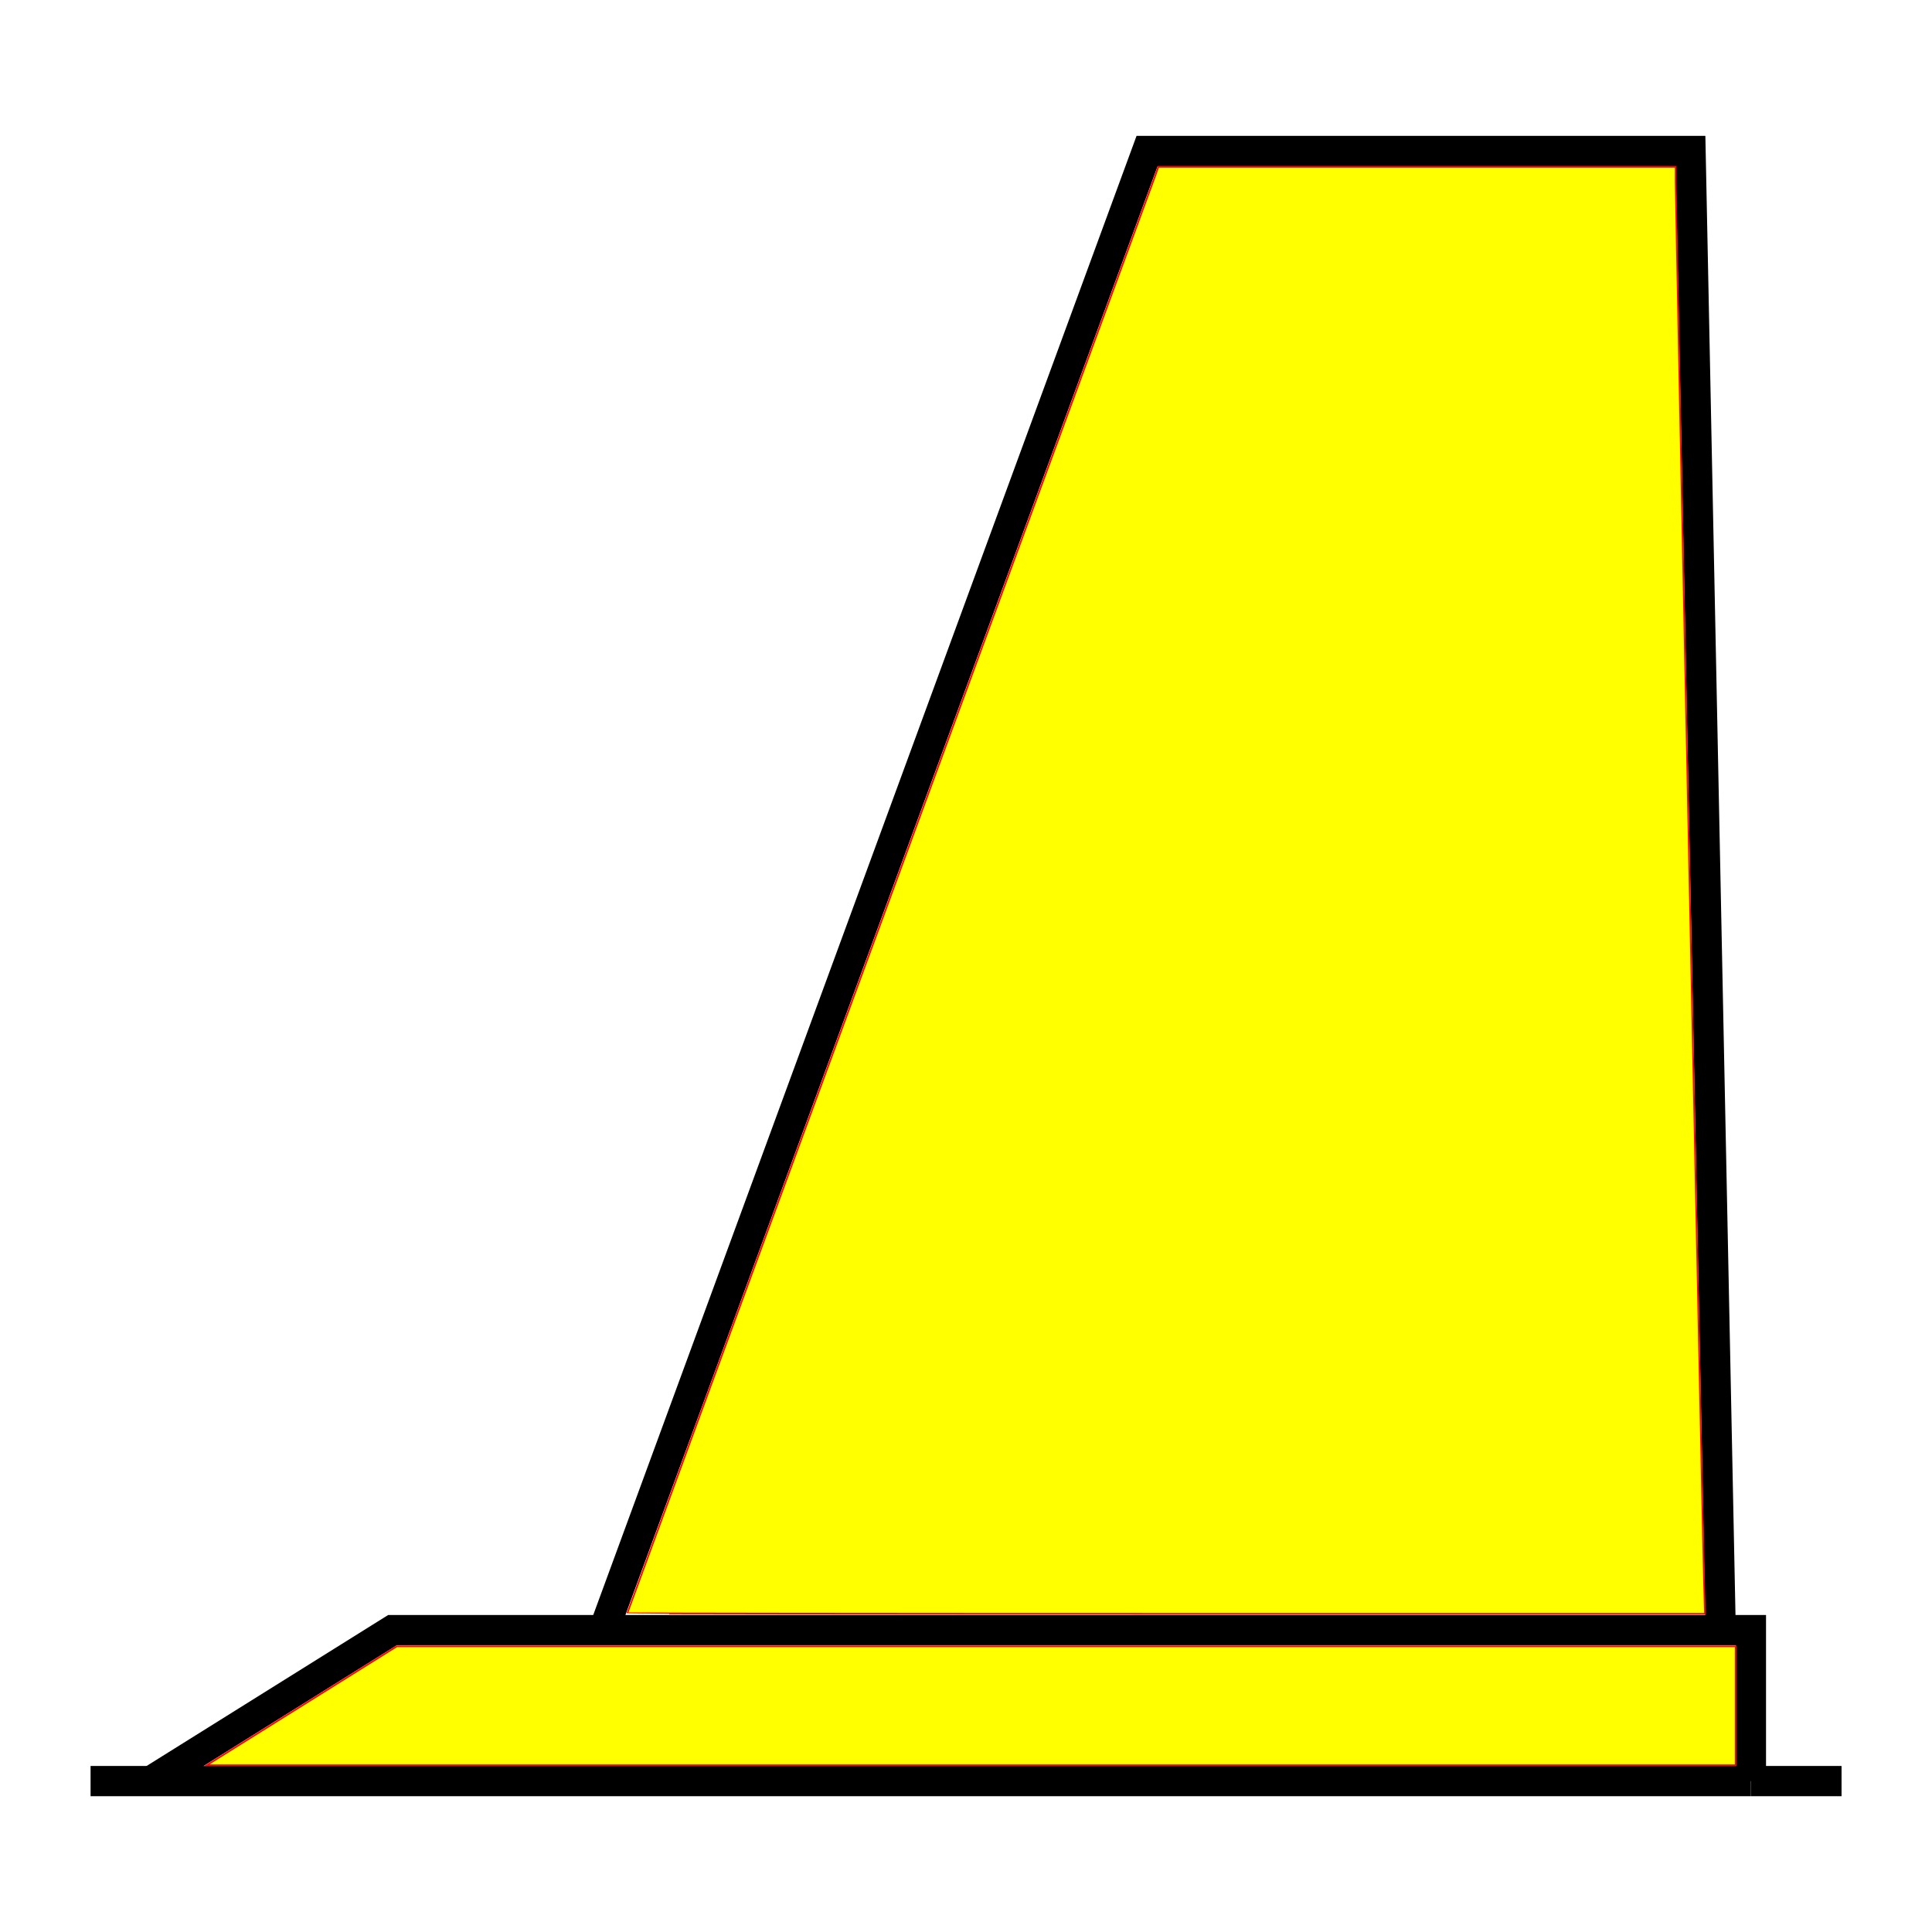
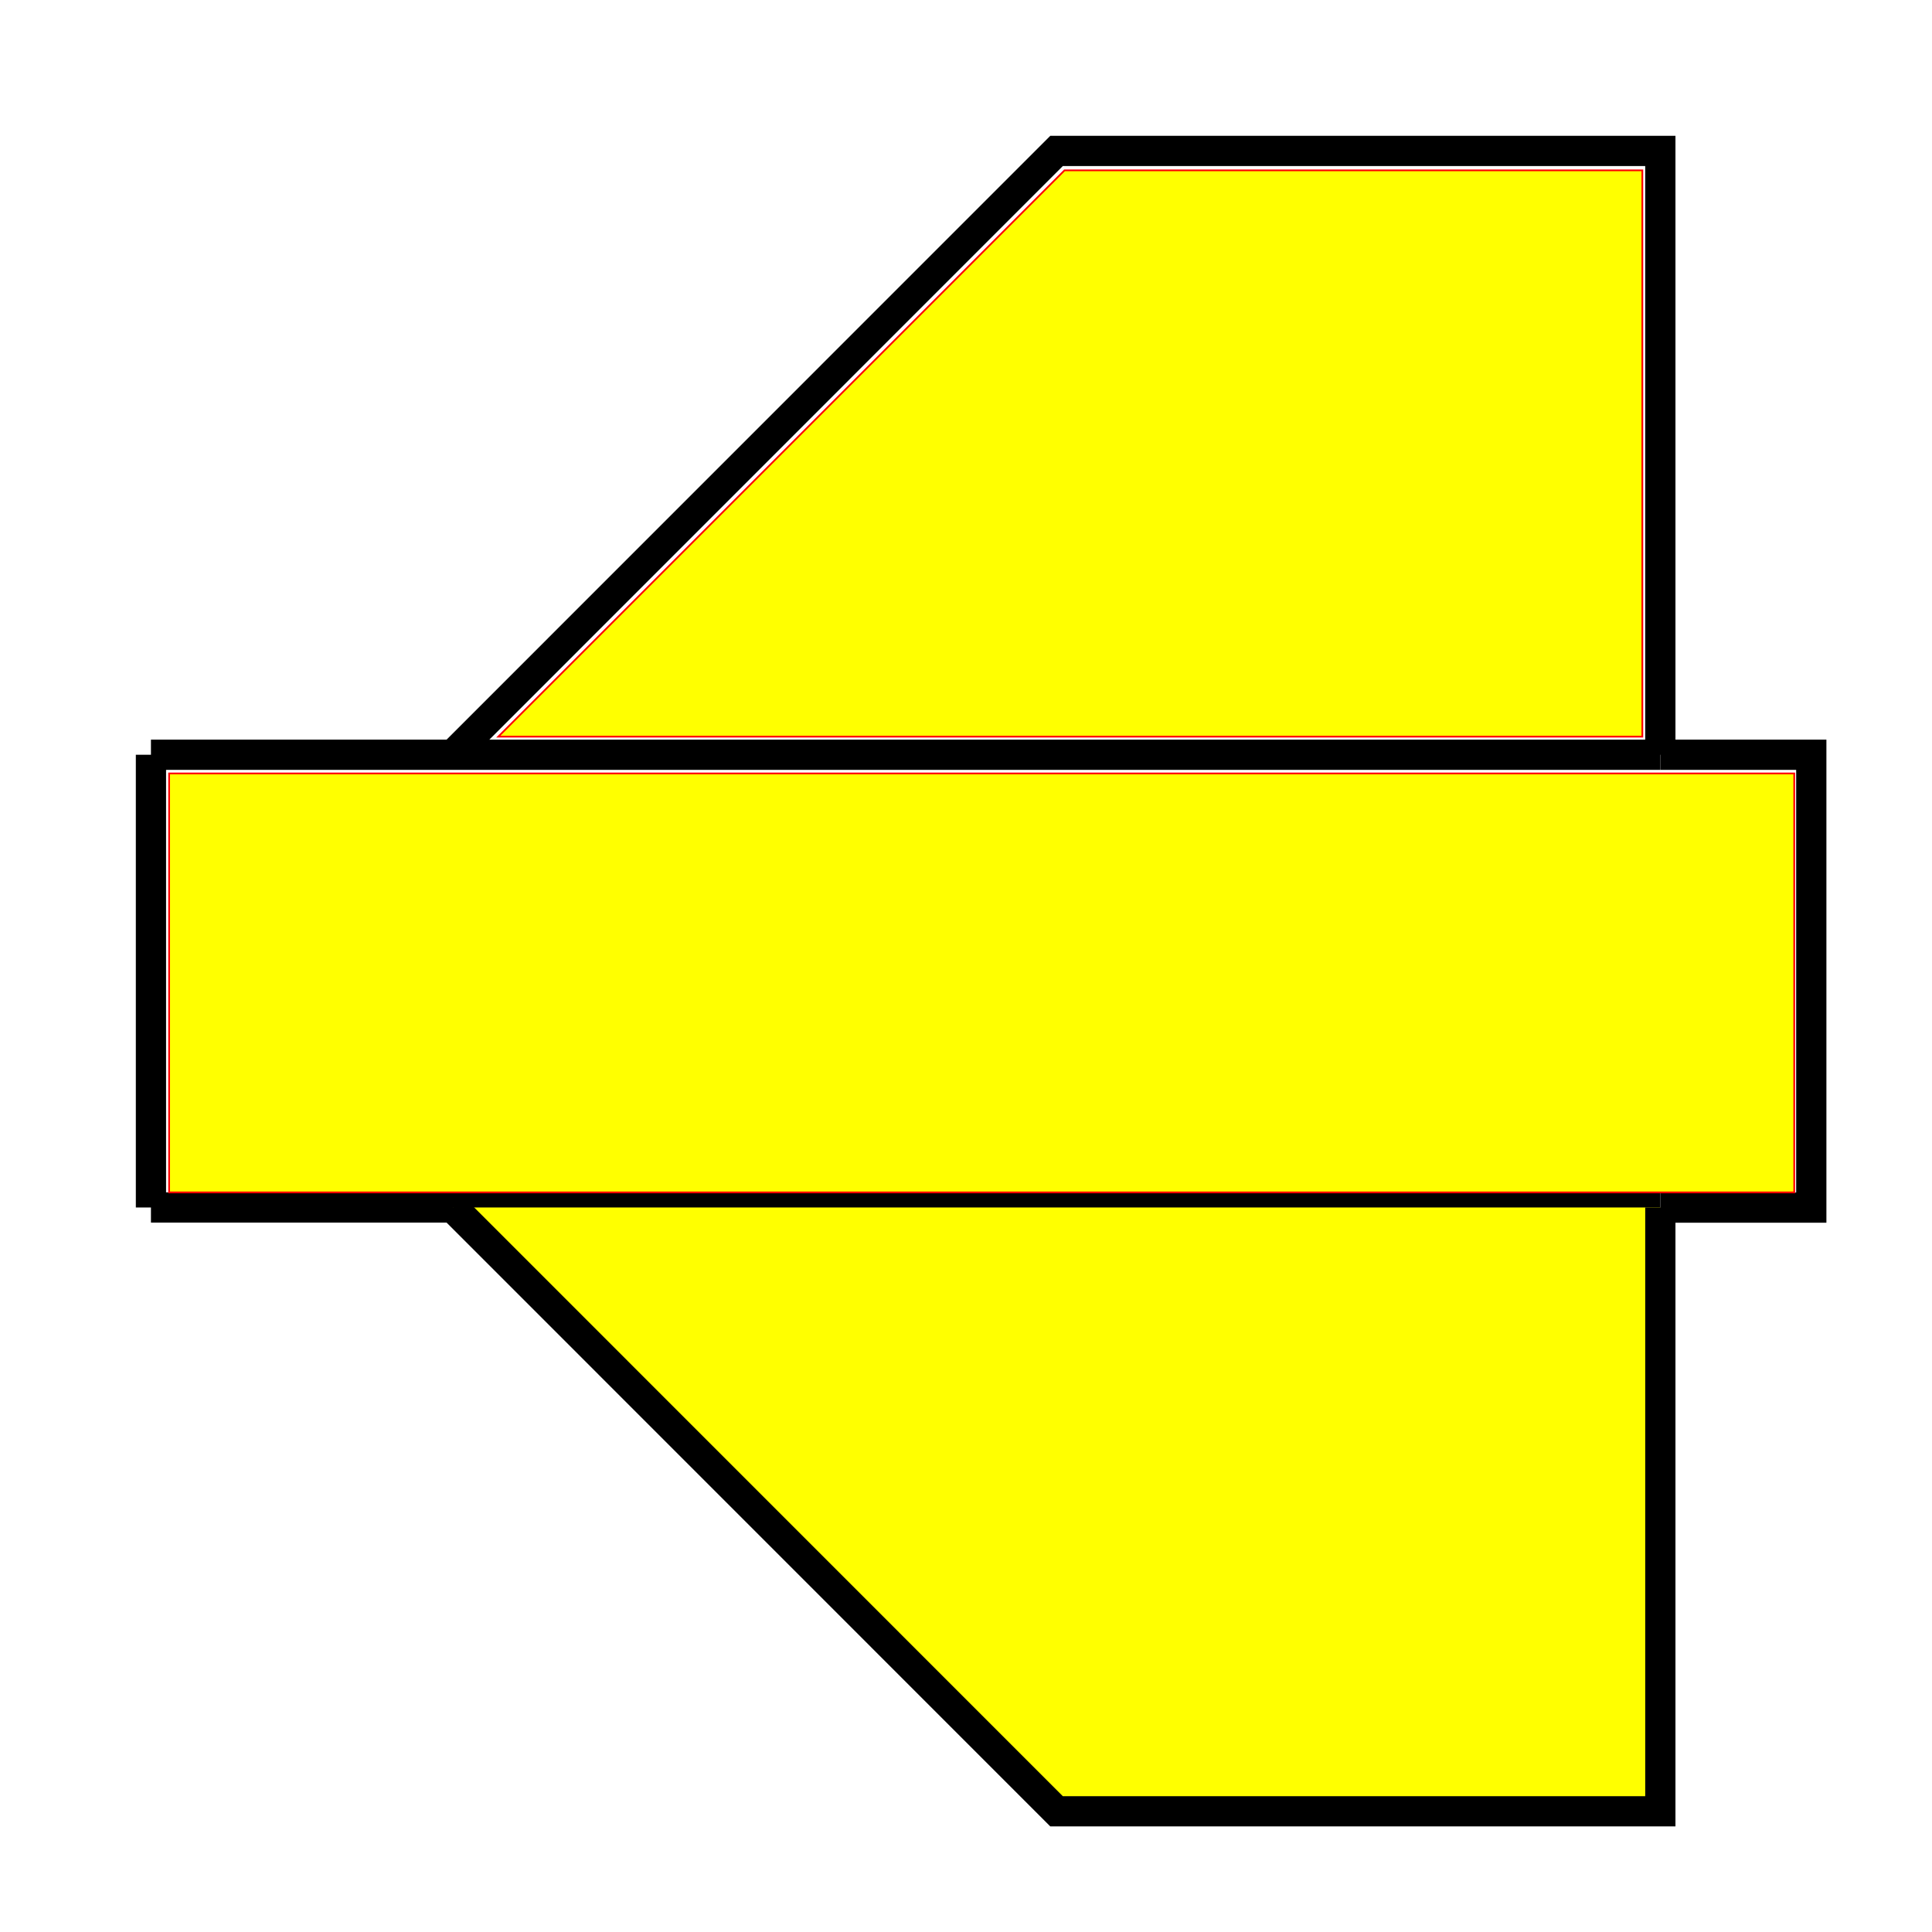
<svg xmlns="http://www.w3.org/2000/svg" width="64" height="64" viewBox="0 0 16.933 16.933" version="1.1" id="svg1509">
  <defs id="defs1503" />
  <g id="layer1">
-     <g id="g866" transform="translate(0.09719092,0.1393135)">
-       <g id="g849" transform="translate(-0.6263571,0.91902)">
-         <path style="fill:none;stroke:#000000;stroke-width:0.265px;stroke-linecap:butt;stroke-linejoin:miter;stroke-opacity:1" d="M 1.323,14.552 H 15.875" id="path2074" />
-         <path style="fill:none;stroke:#000000;stroke-width:0.265px;stroke-linecap:butt;stroke-linejoin:miter;stroke-opacity:1" d="M 1.852,14.552 3.969,13.229 H 15.875 v 1.323" id="path842" />
-         <path style="fill:none;stroke:#000000;stroke-width:0.265px;stroke-linecap:butt;stroke-linejoin:miter;stroke-opacity:1" d="M 5.821,13.229 10.583,0.265 h 4.763 L 15.61,13.229" id="path844" />
-       </g>
-       <path style="fill:#ffff00;stroke:#ff0000;stroke-width:0.014" d="m 5.401,14 c 0,-0.003 1.037,-2.829 2.306,-6.28 1.268,-3.451 2.315,-6.302 2.327,-6.336 l 0.021,-0.061 h 2.267 2.267 v 0.13 c 0,0.182 0.239,11.957 0.249,12.285 l 0.008,0.267 H 10.123 c -2.597,0 -4.722,-0.003 -4.722,-0.005 z" id="path851" />
-       <path style="fill:#ffff00;stroke:#ff0000;stroke-width:0.014" d="m 2.548,14.811 0.833,-0.521 h 5.867 5.867 v 0.521 0.521 H 8.415 1.715 Z" id="path853" />
-       <path style="fill:none;stroke:#000000;stroke-width:0.265px;stroke-linecap:butt;stroke-linejoin:miter;stroke-opacity:1" d="m 15.249,15.471 h 0.794" id="path857" />
-     </g>
+     <path style="fill:none;stroke:#000000;stroke-width:0.265px;stroke-linecap:butt;stroke-linejoin:miter;stroke-opacity:1" d="M 1.323,6.615 H 14.552" id="path839" />
+     <path style="fill:none;stroke:#000000;stroke-width:0.265px;stroke-linecap:butt;stroke-linejoin:miter;stroke-opacity:1" d="M 1.323,10.583 H 14.552" id="path841" />
+     <path style="fill:none;stroke:#000000;stroke-width:0.265px;stroke-linecap:butt;stroke-linejoin:miter;stroke-opacity:1" d="M 1.323,6.615 V 10.583" id="path843" />
+     <path style="fill:none;stroke:#000000;stroke-width:0.265px;stroke-linecap:butt;stroke-linejoin:miter;stroke-opacity:1" d="M 14.552,6.615 H 15.875 v 3.969 h -1.323" id="path845" />
+     <path style="fill:none;stroke:#000000;stroke-width:0.265px;stroke-linecap:butt;stroke-linejoin:miter;stroke-opacity:1" d="M 3.969,6.615 9.26,1.323 h 5.292 v 5.292" id="path847" />
+     <path style="fill:#ffff00;stroke:#000000;stroke-width:0.265px;stroke-linecap:butt;stroke-linejoin:miter;stroke-opacity:1" d="M 3.969,10.583 9.26,15.875 h 5.292 v -5.292" id="path849" />
+     <path style="fill:#ffff00;stroke:#ff0000;stroke-width:0.058" d="M 5.602,32.56 V 25.621 H 32.519 59.435 v 6.939 6.939 H 32.519 5.602 Z" id="path851" transform="scale(0.2645833)" />
+     <path style="fill:#ffff00;stroke:#ff0000;stroke-width:0.058" d="m 25.885,15.022 9.378,-9.379 h 9.57 9.57 v 9.379 9.379 H 35.455 16.507 Z" id="path853" transform="scale(0.2645833)" />
  </g>
</svg>
